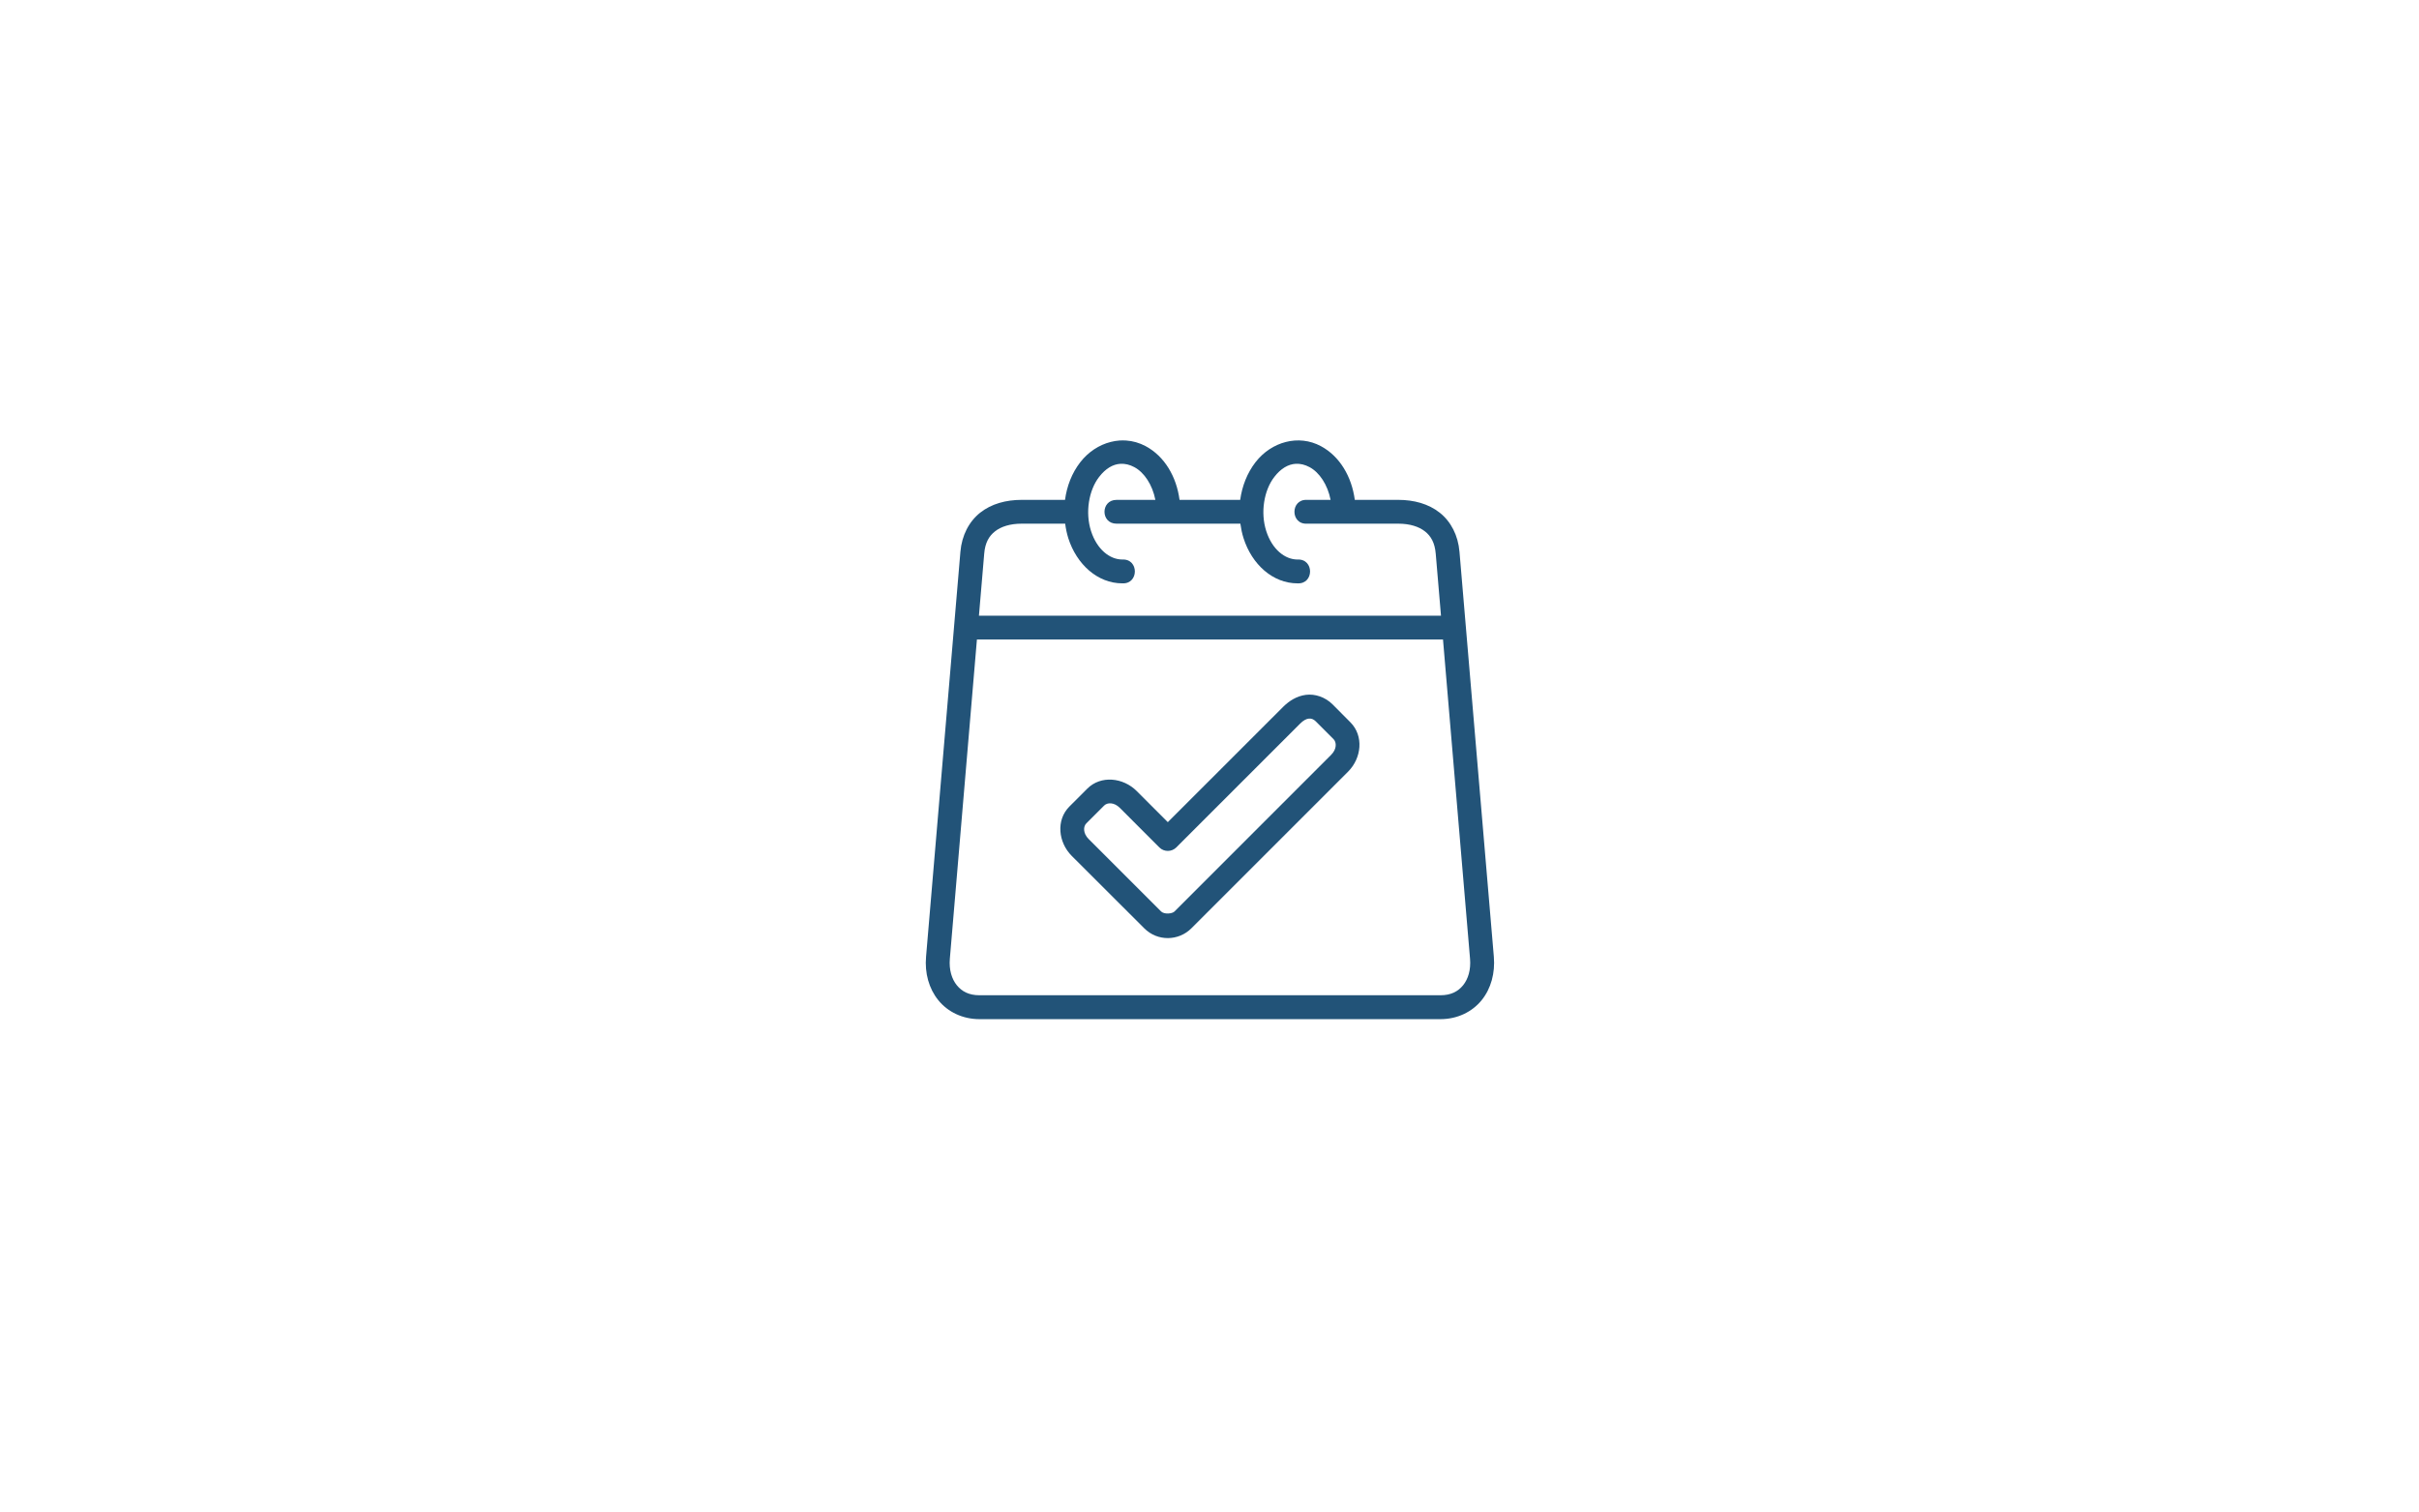
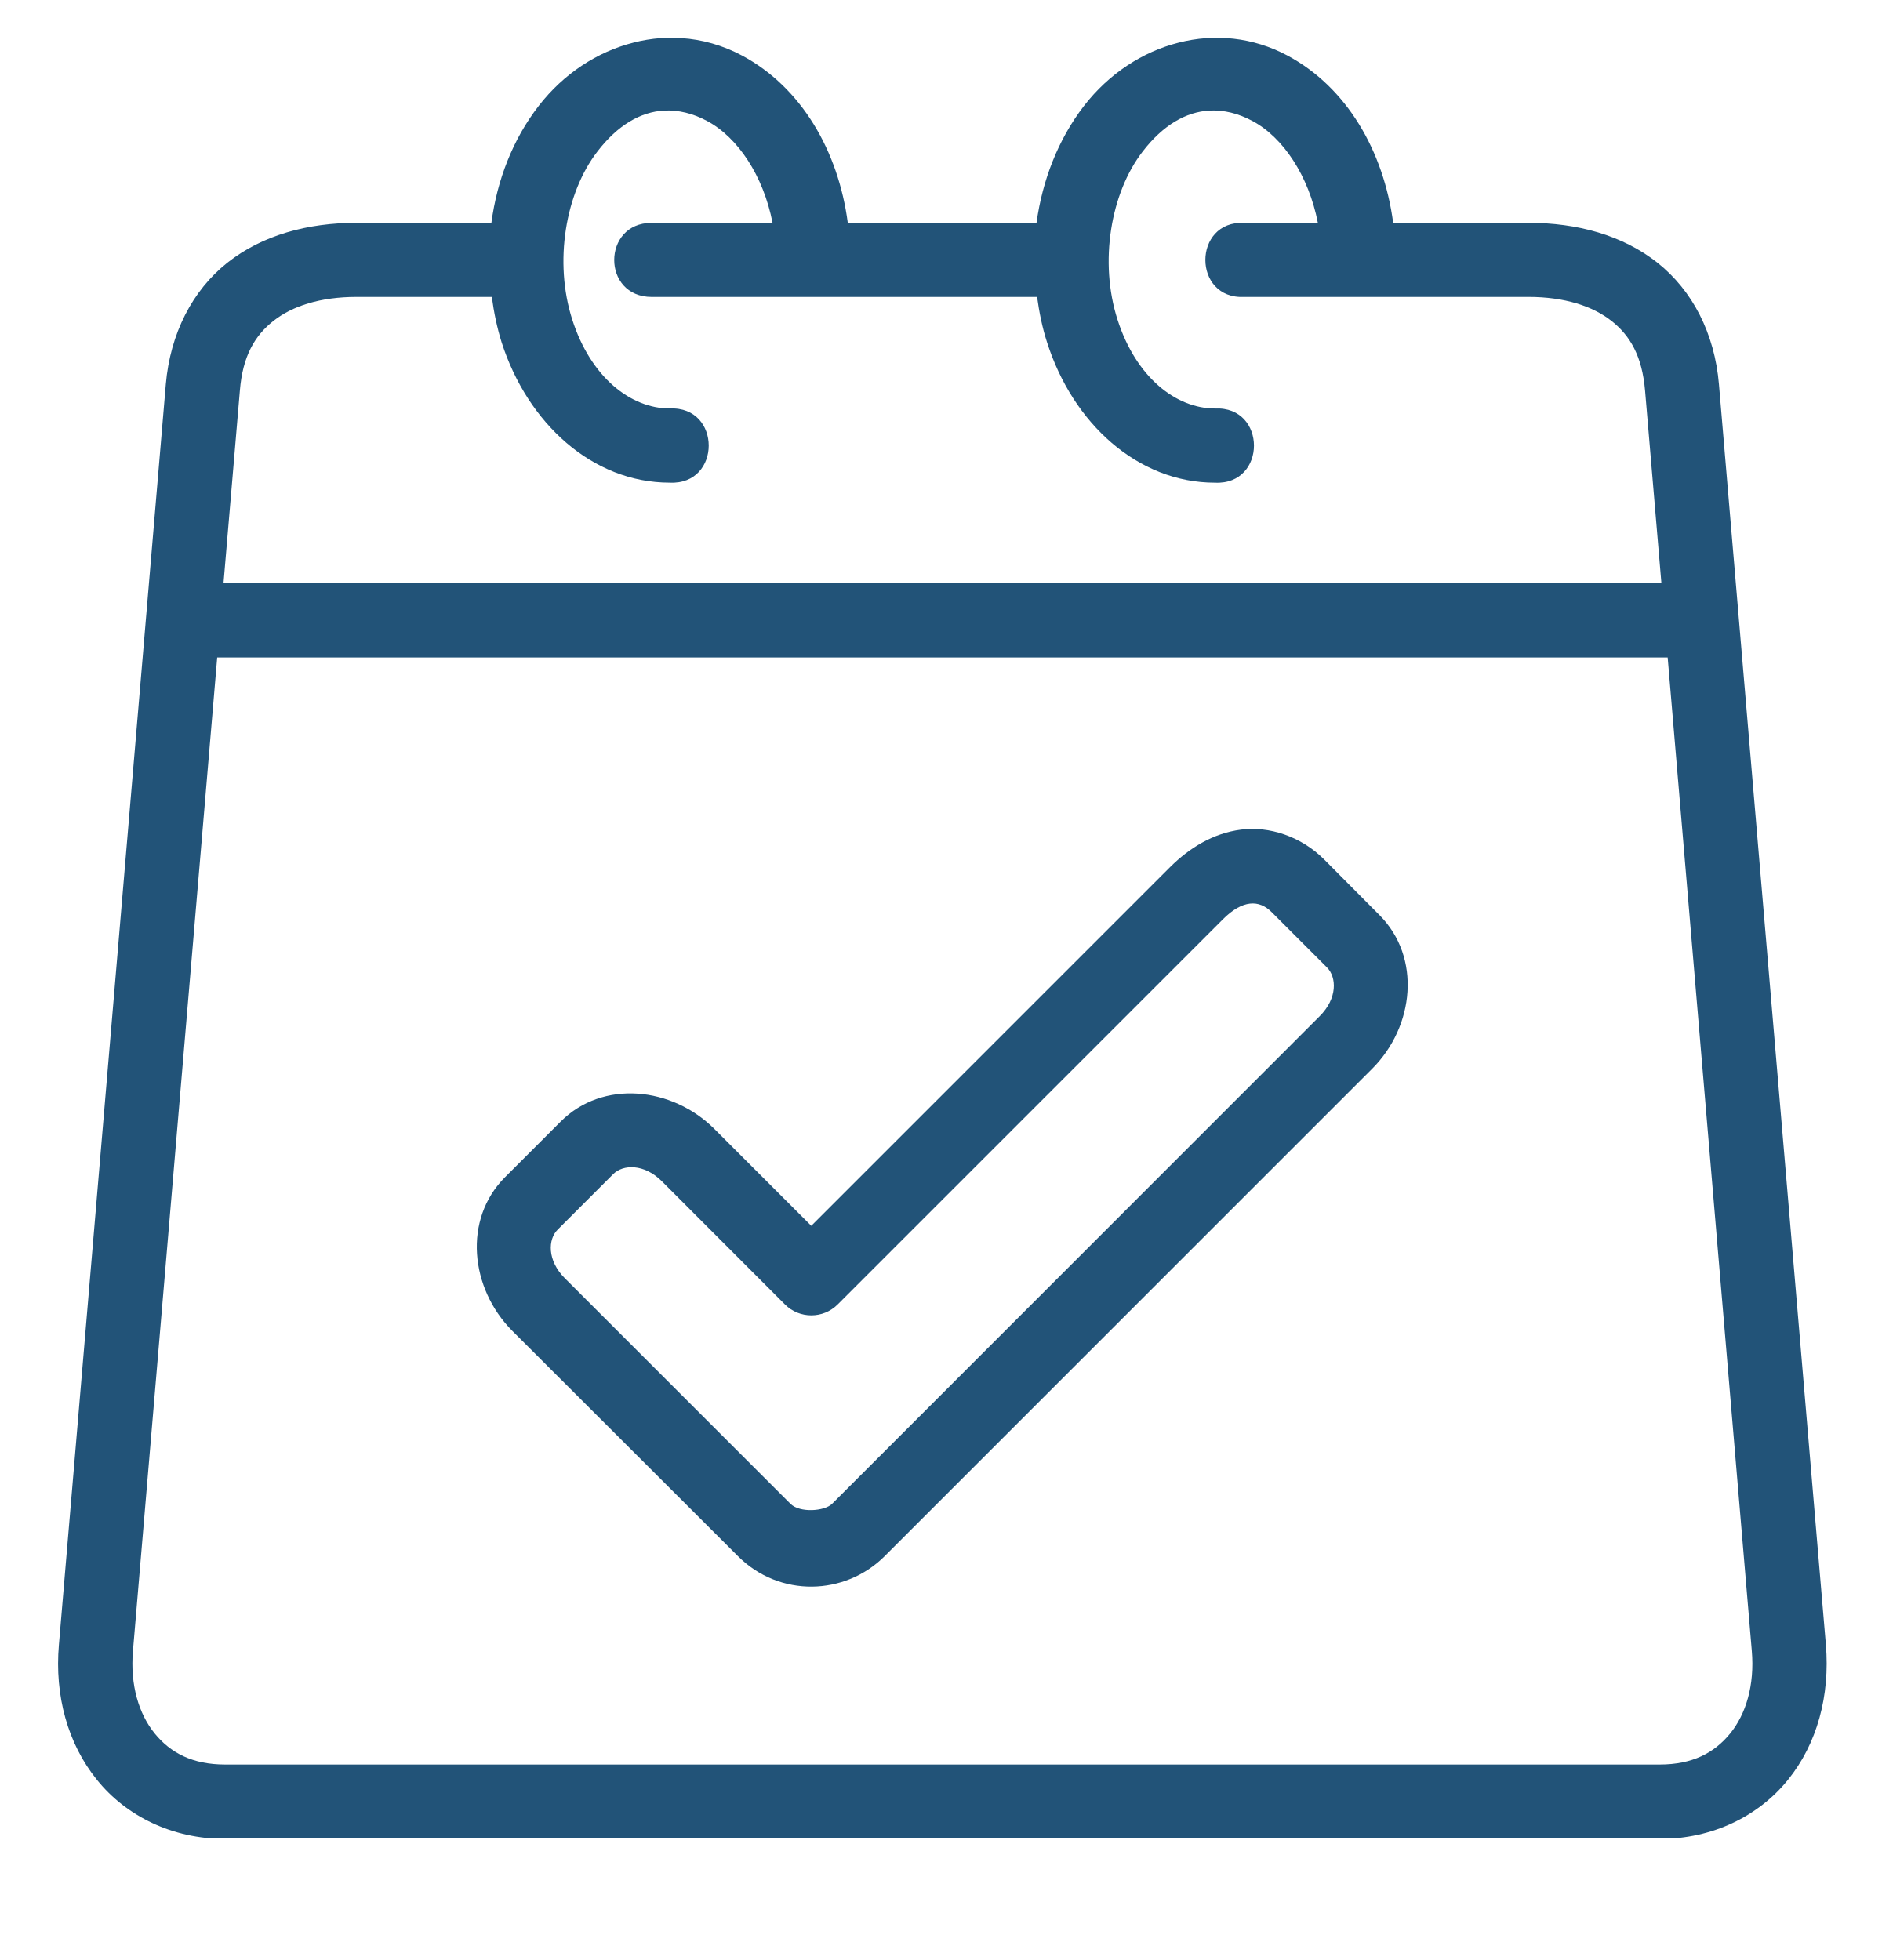
- <svg xmlns="http://www.w3.org/2000/svg" width="1280" zoomAndPan="magnify" viewBox="0 0 960 600" height="800" preserveAspectRatio="xMidYMid meet" version="1.0">
+ <svg xmlns="http://www.w3.org/2000/svg" zoomAndPan="magnify" viewBox="360 170 240 250" preserveAspectRatio="xMidYMid meet" version="1.0">
  <defs>
    <clipPath id="374230938e">
      <path d="M 367 174.168 L 593 174.168 L 593 404.418 L 367 404.418 Z M 367 174.168 " clip-rule="nonzero" />
    </clipPath>
  </defs>
  <g clip-path="url(#374230938e)">
    <path fill="#225378" d="M 387.699 253.859 L 572.668 253.859 L 583.398 380.578 C 583.77 384.953 582.652 388.629 580.641 391.102 C 578.625 393.582 575.816 395.066 571.66 395.066 L 388.707 395.066 C 384.555 395.066 381.742 393.582 379.727 391.102 C 377.715 388.629 376.582 384.953 376.953 380.578 Z M 514.254 184.102 C 516.059 184.012 517.906 184.453 519.734 185.441 C 523.625 187.531 526.887 192.406 528.059 198.426 L 518.672 198.426 C 512.059 198.113 512.059 208.207 518.672 207.871 L 554.902 207.871 C 559.539 207.871 563.113 209.047 565.52 210.945 C 567.902 212.828 569.414 215.449 569.785 219.812 L 571.871 244.402 L 388.5 244.402 L 390.59 219.812 C 390.945 215.449 392.469 212.828 394.852 210.945 C 397.238 209.047 400.832 207.871 405.473 207.871 L 422.719 207.871 C 422.98 209.828 423.375 211.762 423.969 213.664 C 427.285 224 435.551 231.562 445.41 231.562 C 452.035 231.879 452.035 221.789 445.41 222.102 C 440.457 222.102 435.348 218.156 432.98 210.777 C 430.617 203.418 432.09 194.605 436.203 189.301 C 438.773 185.965 441.68 184.27 444.695 184.102 C 446.523 184.016 448.371 184.457 450.195 185.445 C 454.086 187.531 457.348 192.41 458.52 198.43 L 443.074 198.43 C 436.777 198.43 436.703 207.875 443.113 207.875 L 492.254 207.875 C 492.527 209.832 492.906 211.766 493.523 213.664 C 496.816 224.004 505.086 231.566 514.941 231.566 C 521.566 231.883 521.566 221.793 514.941 222.105 C 509.988 222.105 504.879 218.156 502.512 210.781 C 500.148 203.422 501.621 194.609 505.734 189.305 C 508.309 185.965 511.234 184.266 514.254 184.102 Z M 446.895 174.863 C 446.023 174.805 445.125 174.805 444.25 174.863 C 443.078 174.953 441.922 175.137 440.77 175.438 C 436.188 176.594 431.887 179.387 428.699 183.504 C 425.379 187.789 423.387 192.988 422.664 198.422 L 405.473 198.422 C 399.246 198.422 393.453 199.984 388.988 203.512 C 384.535 207.051 381.703 212.543 381.145 219.023 L 367.512 379.793 C 366.953 386.258 368.625 392.406 372.371 397.027 C 376.102 401.664 382.004 404.555 388.707 404.555 L 571.664 404.555 C 578.367 404.555 584.254 401.664 588 397.027 C 591.742 392.406 593.383 386.258 592.844 379.793 L 579.207 219.023 C 578.664 212.543 575.832 207.051 571.367 203.512 C 566.914 199.988 561.121 198.422 554.898 198.422 L 537.664 198.422 C 536.438 189.238 531.742 181.137 524.199 177.094 C 519.785 174.73 514.887 174.266 510.305 175.438 C 505.723 176.594 501.422 179.387 498.234 183.504 C 494.934 187.789 492.93 192.988 492.18 198.422 L 468.113 198.422 C 466.902 189.238 462.191 181.137 454.648 177.094 C 452.172 175.773 449.543 175.031 446.895 174.863 Z M 446.895 174.863 " fill-opacity="1" fill-rule="evenodd" />
  </g>
  <path fill="#225378" d="M 522.152 286.328 L 529.23 293.406 C 530.461 294.652 530.574 297.336 528.297 299.609 L 466.105 361.82 C 465.133 362.77 462.004 362.996 460.812 361.82 L 432.031 333.043 C 429.758 330.77 429.871 328.066 431.121 326.836 L 438.199 319.758 C 439.445 318.512 442.129 318.398 444.402 320.672 L 460.109 336.395 C 461.949 338.234 464.969 338.234 466.812 336.395 L 515.953 287.254 C 518.465 284.742 520.566 284.742 522.152 286.328 Z M 518.258 275.82 C 514.664 276.281 511.648 278.184 509.242 280.57 L 463.457 326.355 L 451.109 314.004 C 445.727 308.625 436.879 307.672 431.496 313.059 L 424.414 320.141 C 419.02 325.52 419.949 334.348 425.332 339.754 L 454.109 368.492 C 459.418 373.801 467.762 373.543 472.812 368.492 L 534.988 306.316 C 540.367 300.934 541.301 292.105 535.898 286.703 L 528.859 279.621 C 525.914 276.676 521.855 275.355 518.258 275.82 Z M 518.258 275.82 " fill-opacity="1" fill-rule="nonzero" />
</svg>
